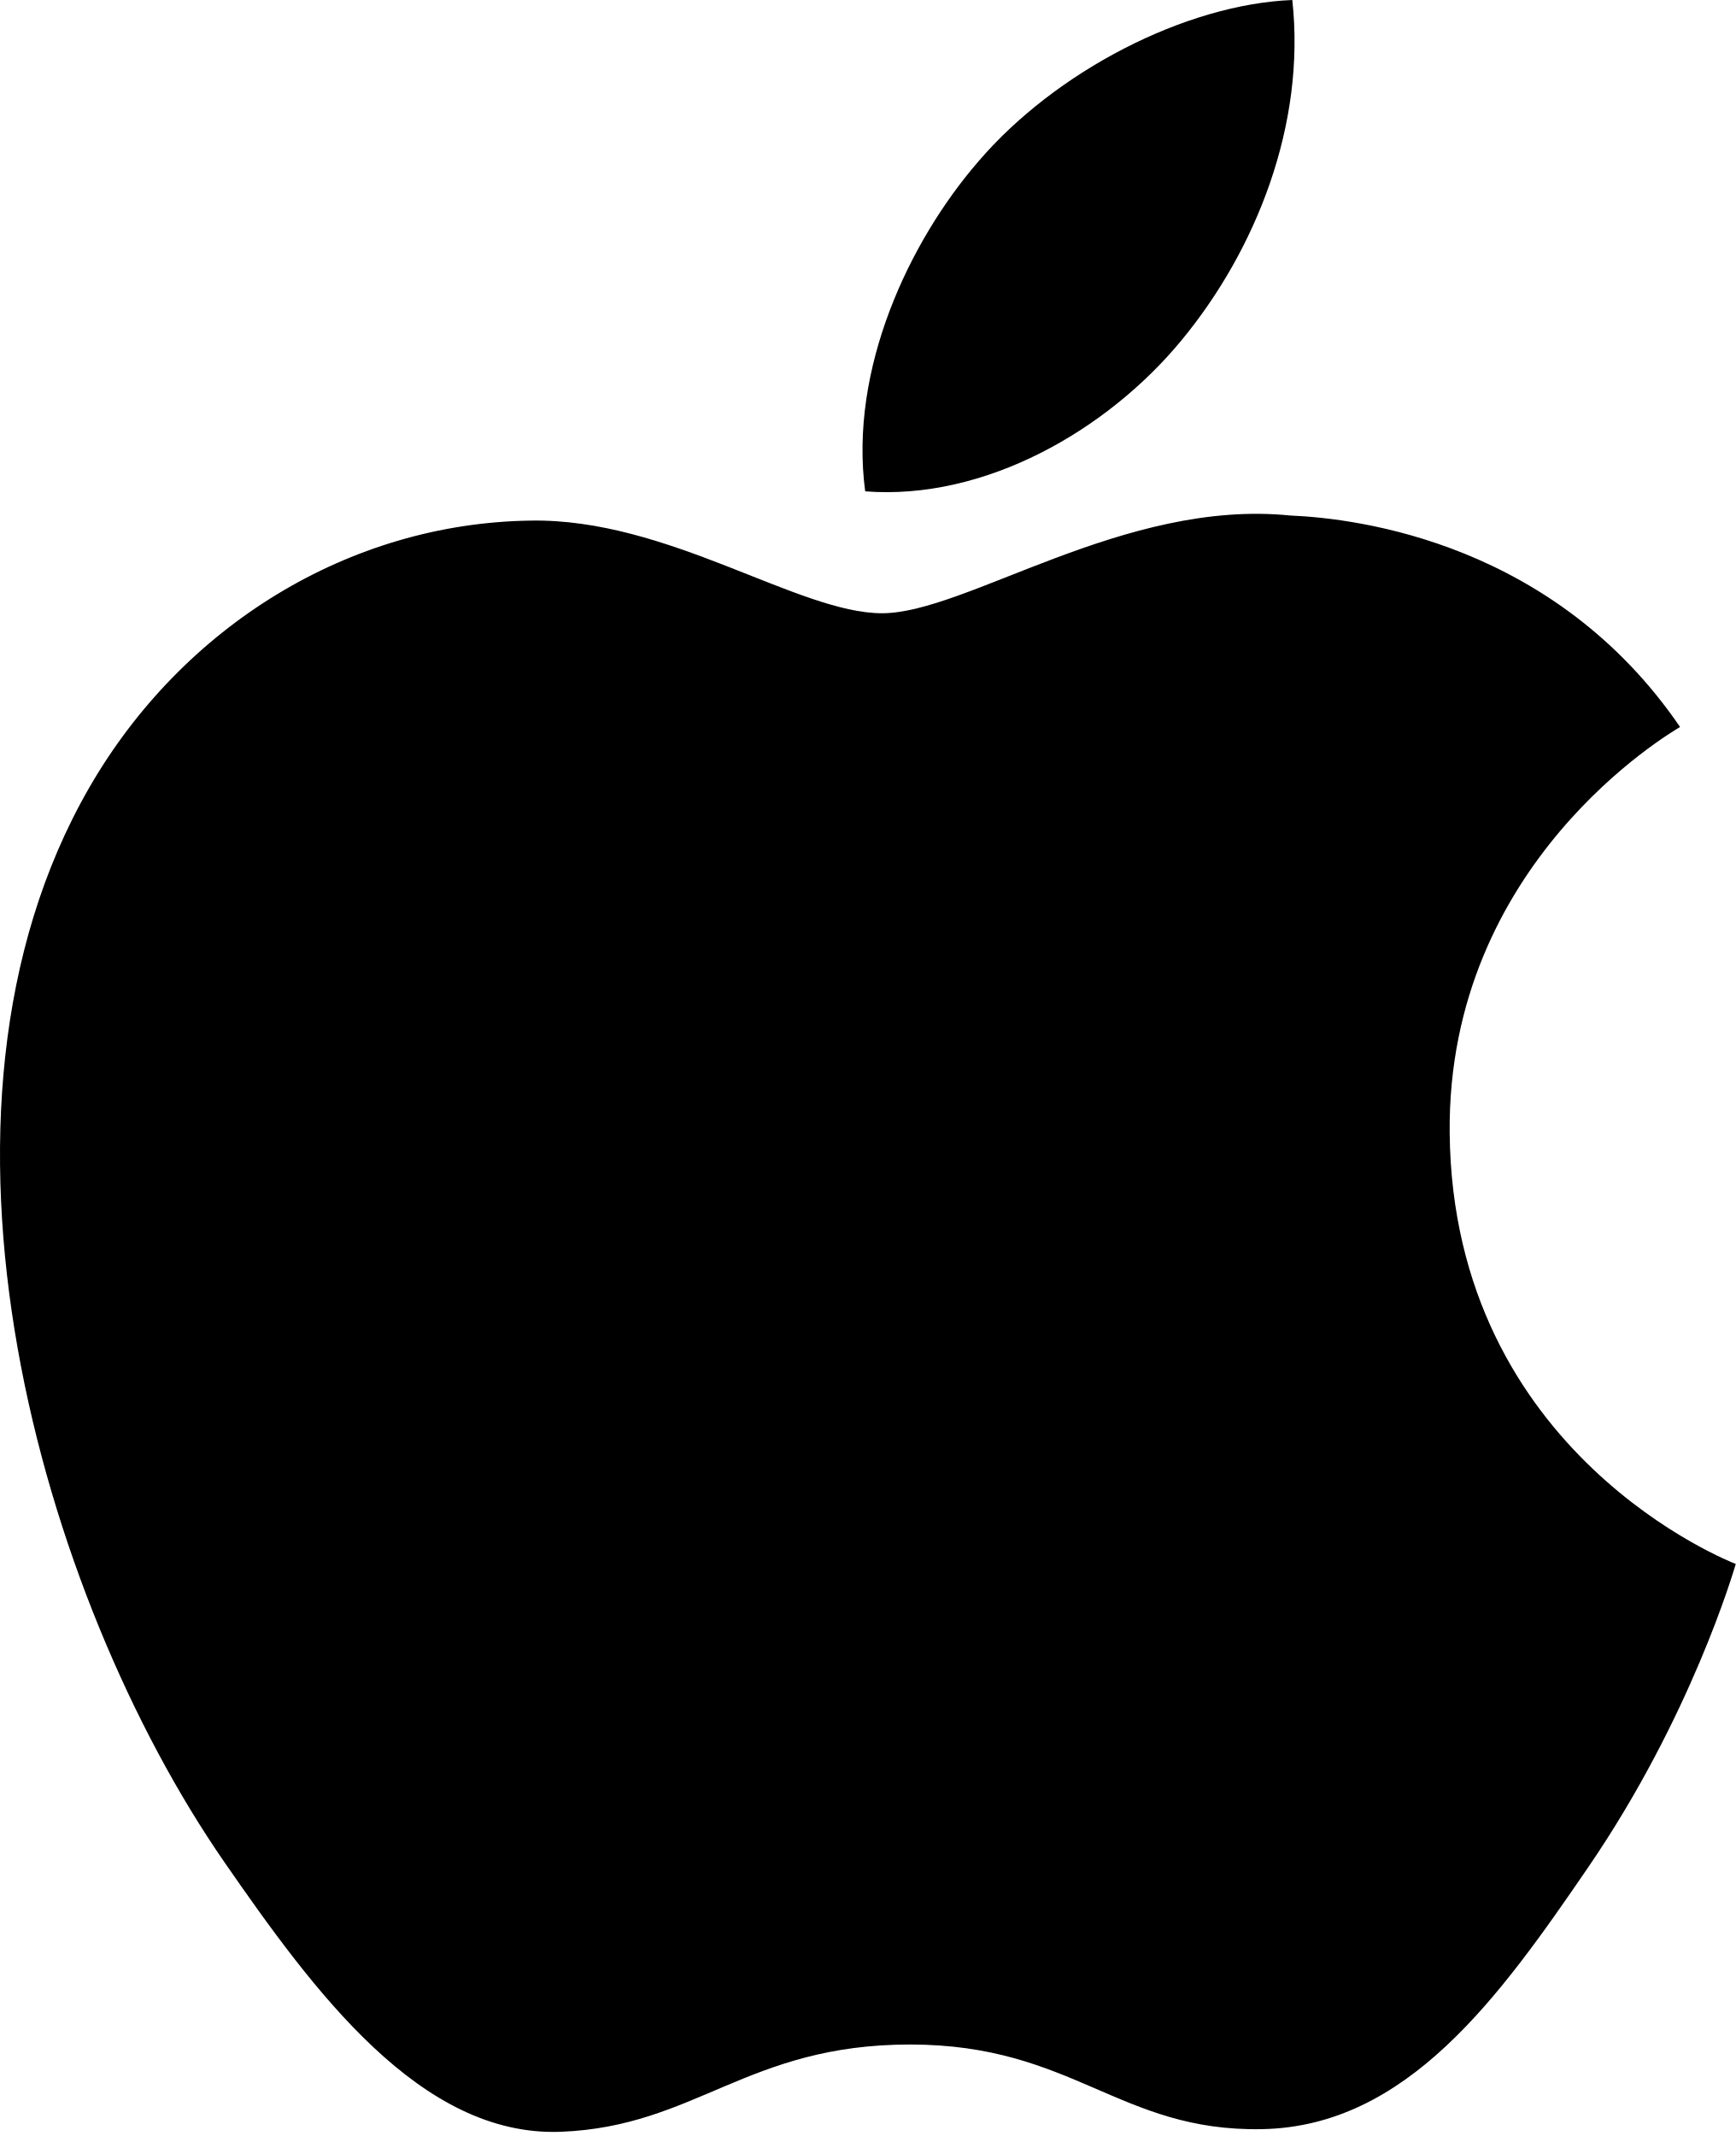
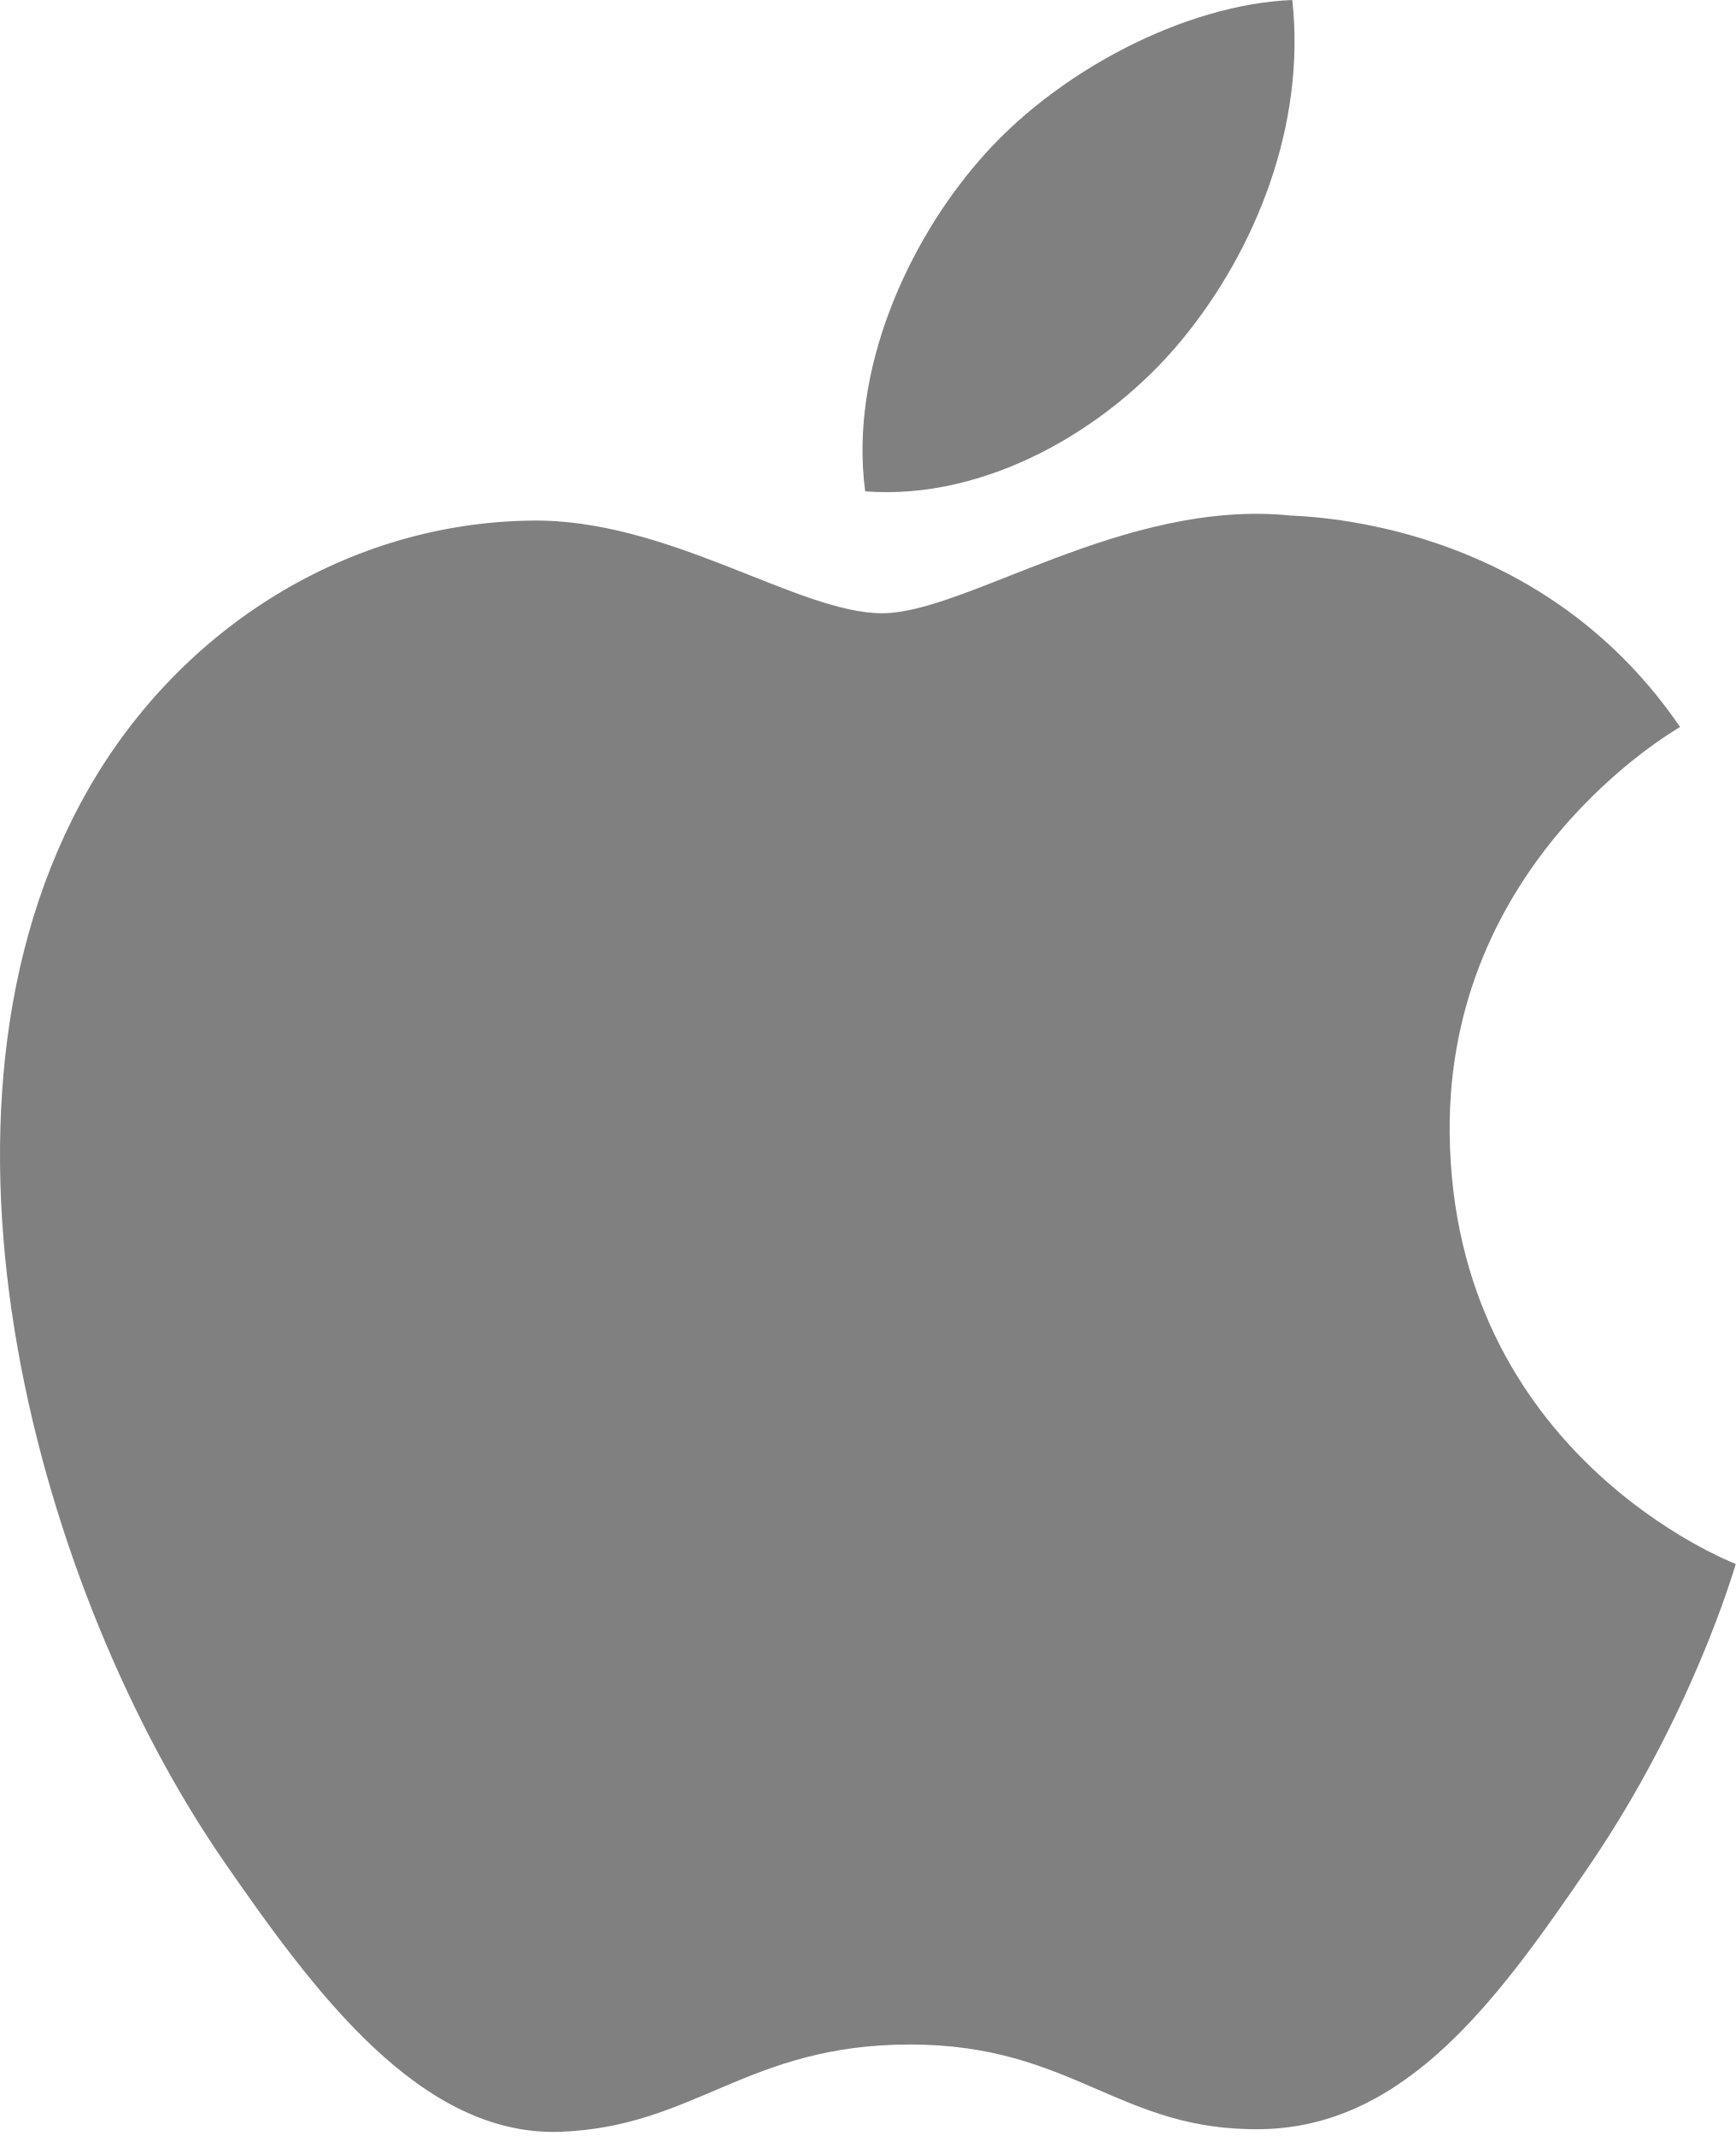
- <svg xmlns="http://www.w3.org/2000/svg" width="256" height="315" viewBox="0 0 256 315">
+ <svg xmlns="http://www.w3.org/2000/svg" fill="#808080" width="256" height="315" viewBox="0 0 256 315">
  <path d="M213.803 167.03c.442 47.58 41.74 63.413 42.197 63.615c-.35 1.116-6.599 22.563-21.757 44.716c-13.104 19.153-26.705 38.235-48.13 38.63c-21.05.388-27.82-12.483-51.888-12.483c-24.061 0-31.582 12.088-51.51 12.871c-20.68.783-36.428-20.71-49.64-39.793c-27-39.033-47.633-110.3-19.928-158.406c13.763-23.89 38.36-39.017 65.056-39.405c20.307-.387 39.475 13.662 51.889 13.662c12.406 0 35.699-16.895 60.186-14.414c10.25.427 39.026 4.14 57.503 31.186c-1.49.923-34.335 20.044-33.978 59.822M174.24 50.199c10.98-13.29 18.369-31.79 16.353-50.199c-15.826.636-34.962 10.546-46.314 23.828c-10.173 11.763-19.082 30.589-16.678 48.633c17.64 1.365 35.66-8.964 46.64-22.262" />
</svg>
